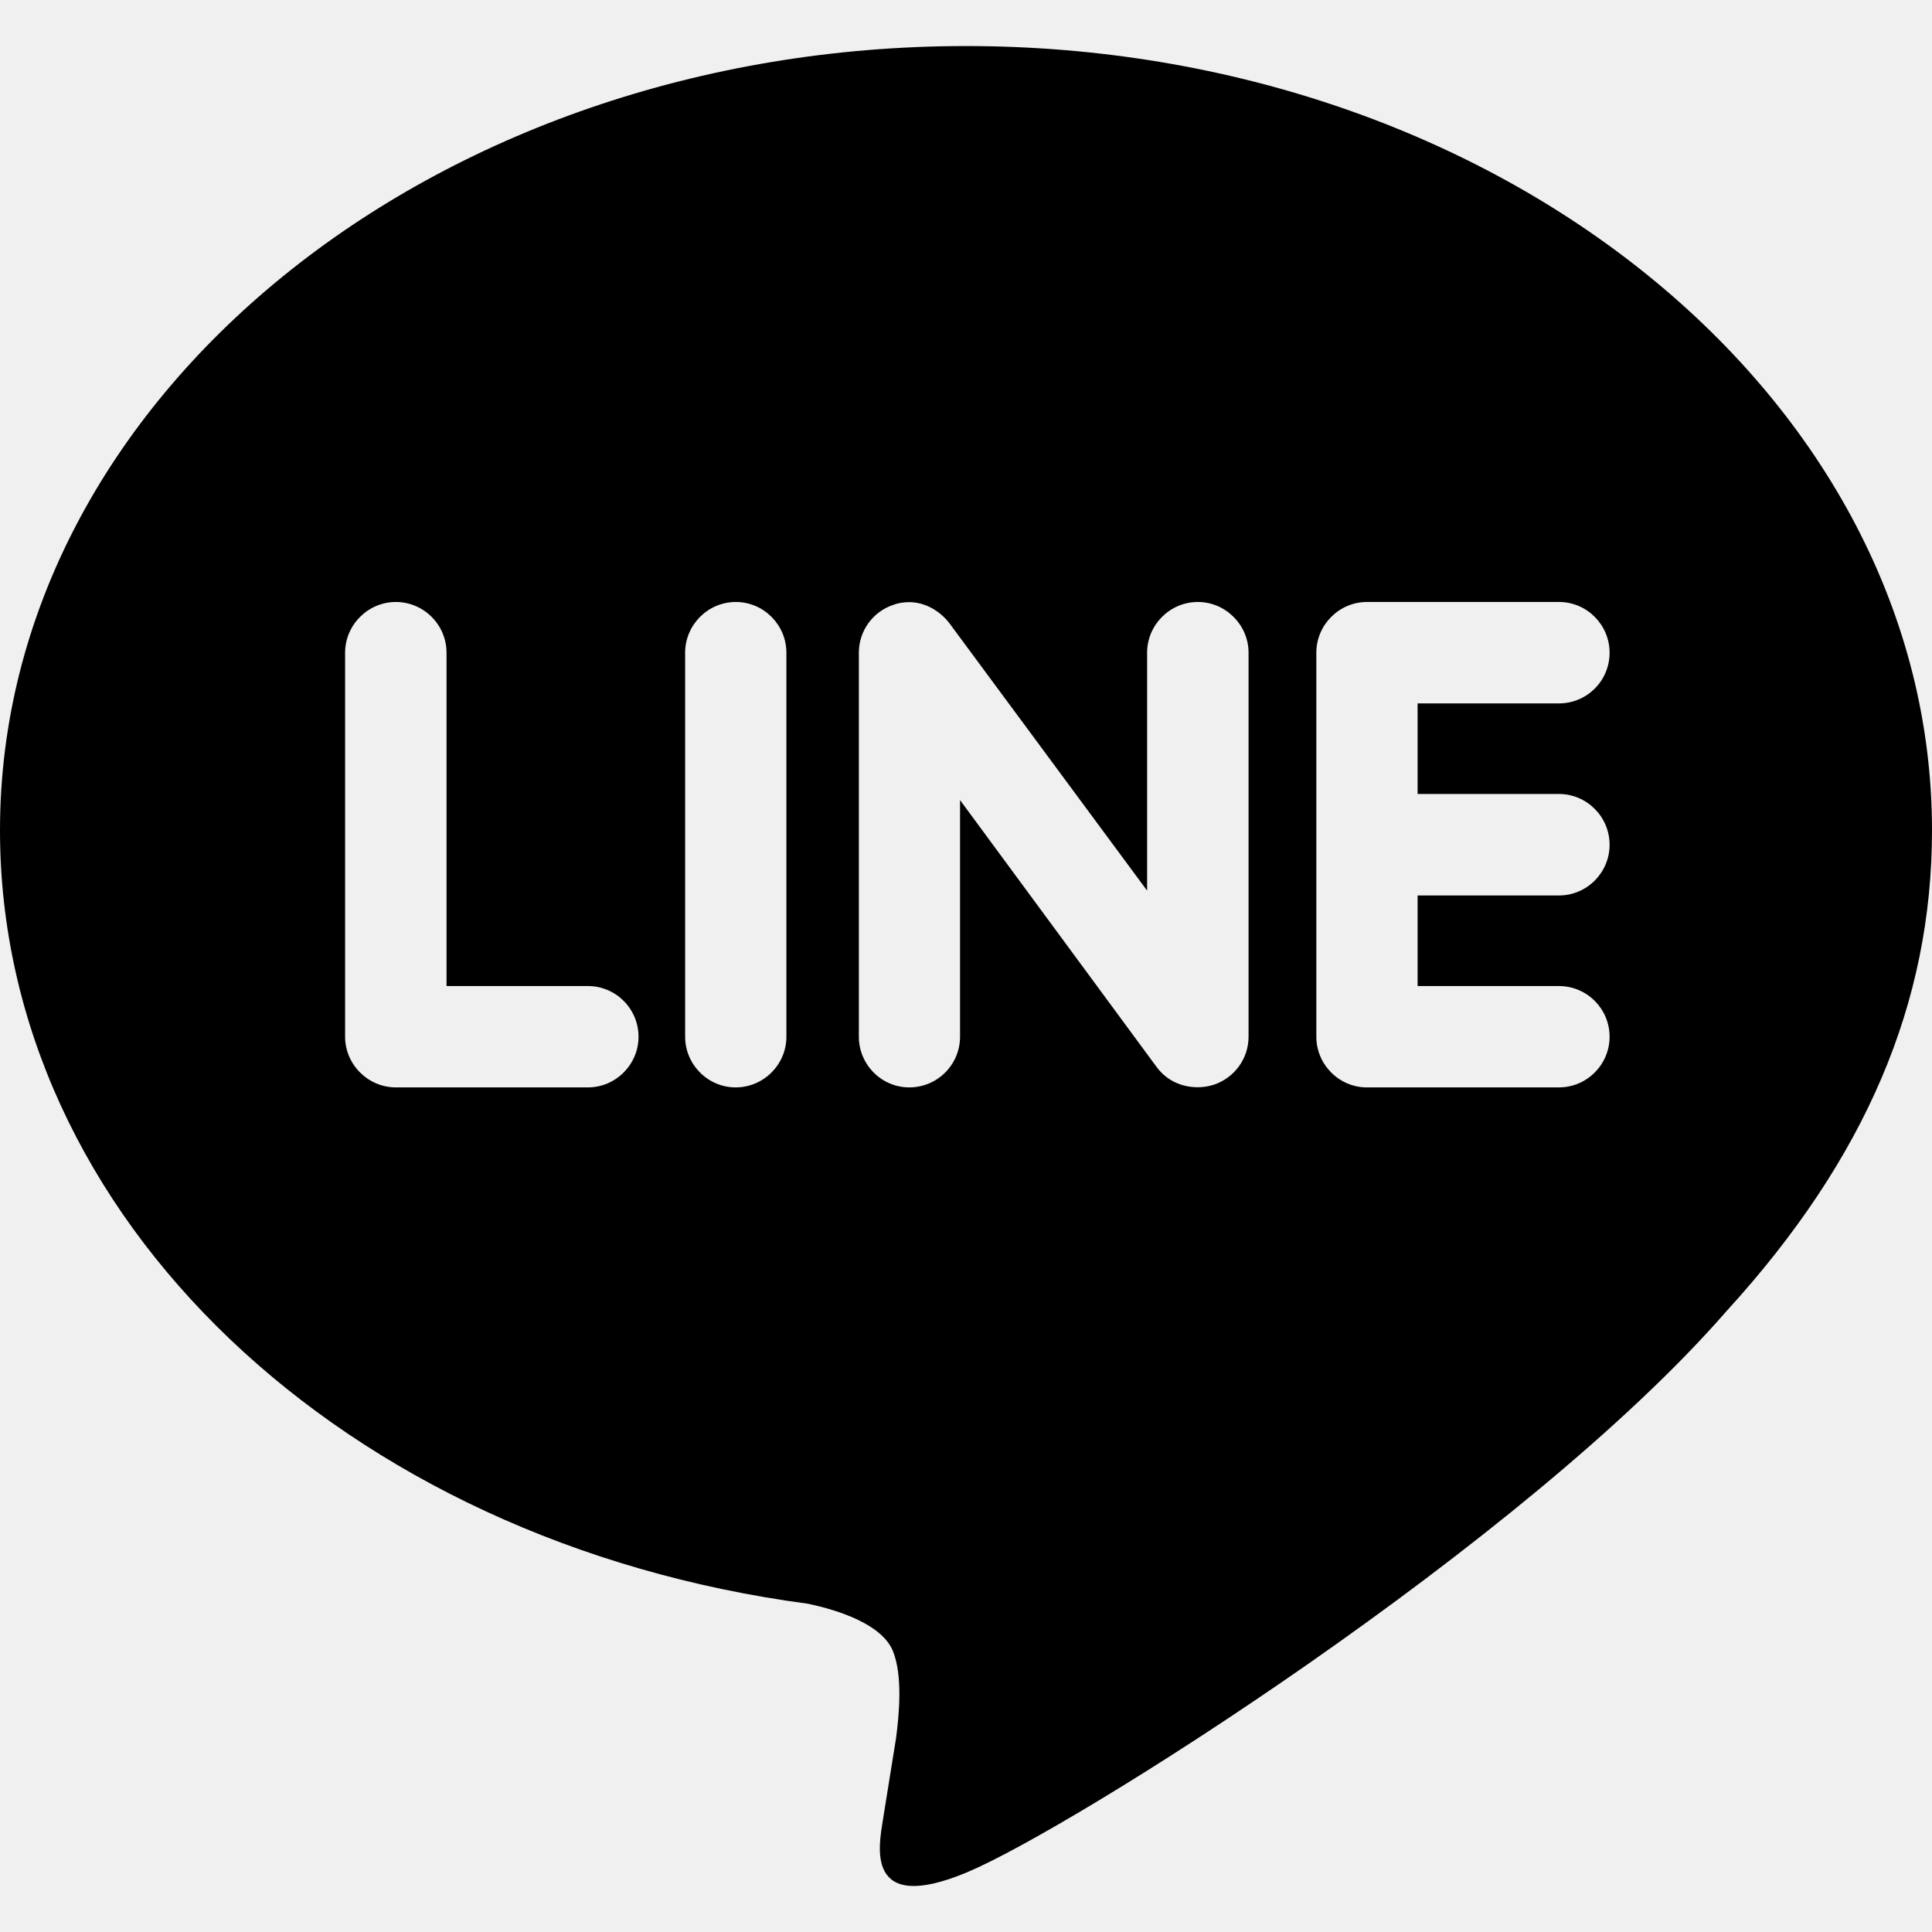
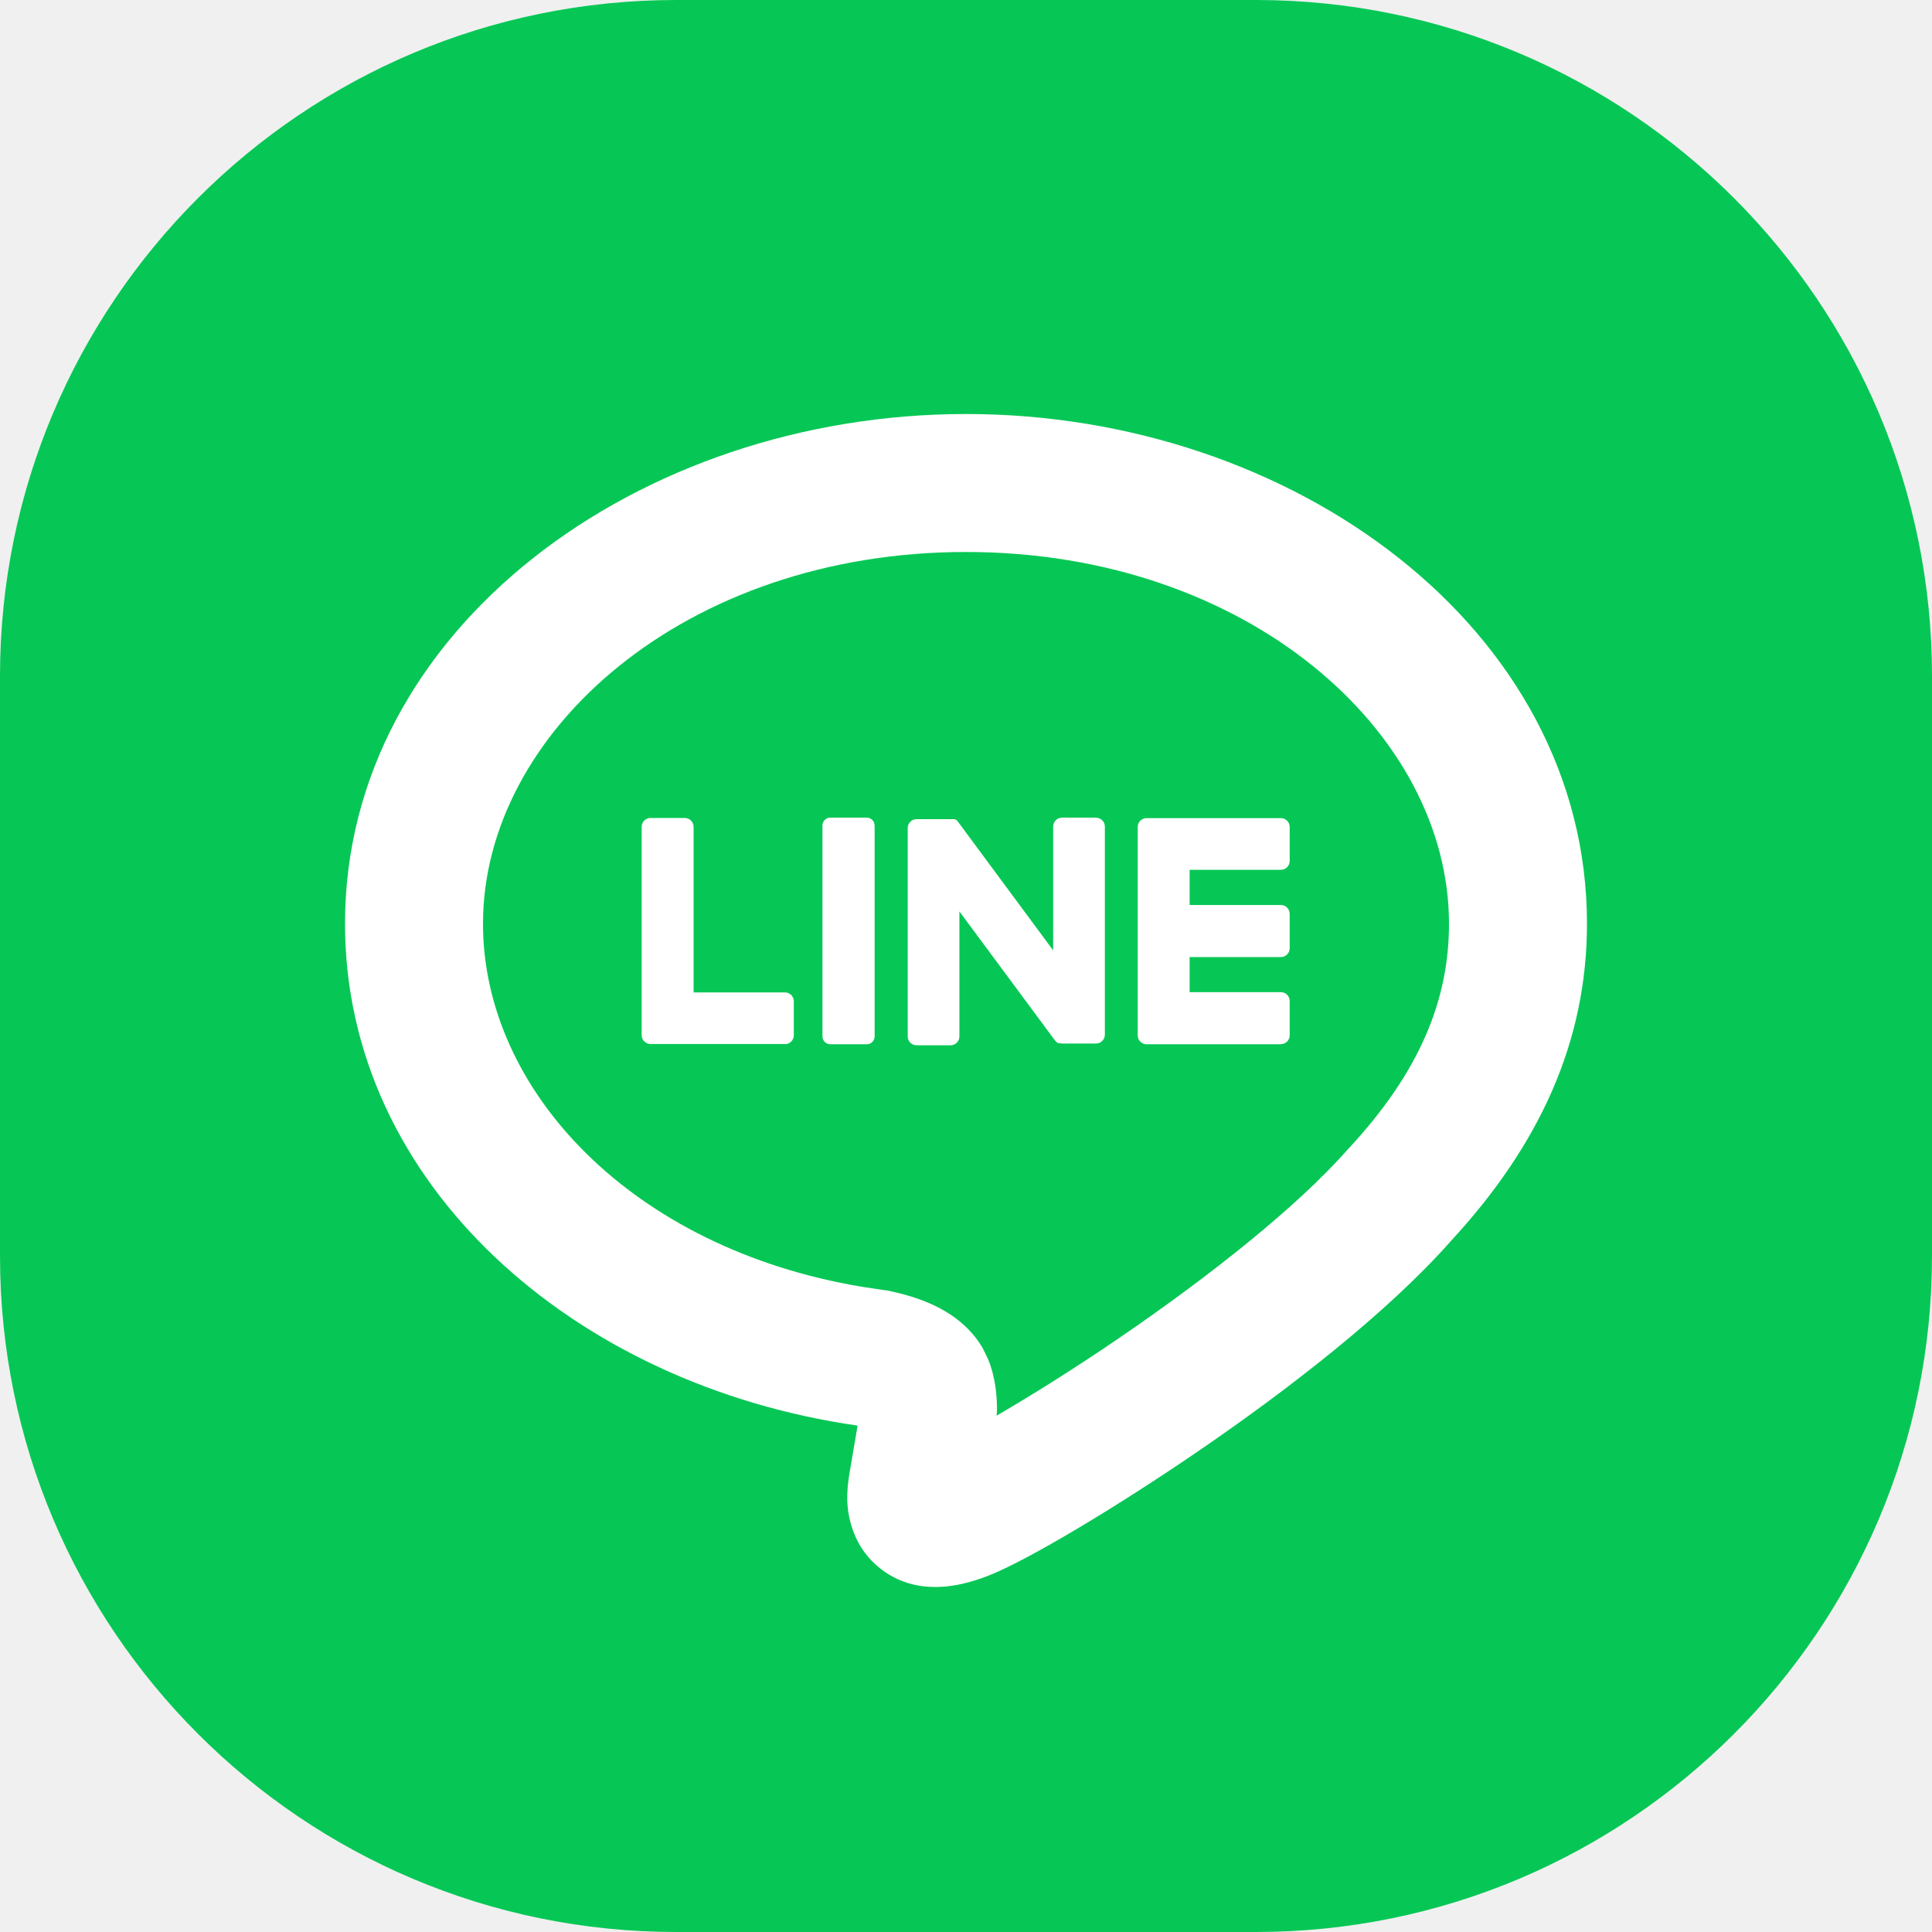
- <svg xmlns="http://www.w3.org/2000/svg" role="img" viewBox="0 0 24 24">
-   <path d="M19.365 9.863c.349 0 .63.285.63.631 0 .345-.281.63-.63.63H17.61v1.125h1.755c.349 0 .63.283.63.63 0 .344-.281.629-.63.629h-2.386c-.345 0-.627-.285-.627-.629V8.108c0-.345.282-.63.63-.63h2.386c.346 0 .627.285.627.63 0 .349-.281.63-.63.63H17.61v1.125h1.755zm-3.855 3.016c0 .27-.174.51-.432.596-.064.021-.133.031-.199.031-.211 0-.391-.09-.51-.25l-2.443-3.317v2.94c0 .344-.279.629-.631.629-.346 0-.626-.285-.626-.629V8.108c0-.27.173-.51.43-.595.06-.023.136-.033.194-.033.195 0 .375.104.495.254l2.462 3.33V8.108c0-.345.282-.63.63-.63.345 0 .63.285.63.63v4.771zm-5.741 0c0 .344-.282.629-.631.629-.345 0-.627-.285-.627-.629V8.108c0-.345.282-.63.63-.63.346 0 .628.285.628.63v4.771zm-2.466.629H4.917c-.345 0-.63-.285-.63-.629V8.108c0-.345.285-.63.63-.63.348 0 .63.285.63.63v4.141h1.756c.348 0 .629.283.629.63 0 .344-.282.629-.629.629M24 10.314C24 4.943 18.615.572 12 .572S0 4.943 0 10.314c0 4.811 4.27 8.842 10.035 9.608.391.082.923.258 1.058.59.12.301.079.766.038 1.08l-.164 1.02c-.045.301-.24 1.186 1.049.645 1.291-.539 6.916-4.078 9.436-6.975C23.176 14.393 24 12.458 24 10.314" />
+ <svg xmlns="http://www.w3.org/2000/svg" viewBox="0 0 28 28">
+   <clipPath id="tile">
+     <rect width="28" height="28" rx="9.8" />
+   </clipPath>
+   <g clip-path="url(#tile)">
+     <rect width="28" height="28" fill="#06C755" />
+     <svg x="0" y="0" width="28" height="28" color="#fff" fill="none" viewBox="0 0 24 24">
+       <path fill="#fff" d="M18 11.475c0-2.375-2.502-4.618-6-4.618S6 9.1 6 11.475c0 2.07 1.848 4.033 4.708 4.51l.28.042.034.004.033.007c.141.03.347.083.547.177.148.07.428.226.605.531l.068.14c.098.24.11.481.11.63q-.001.035-.004.07c.418-.244.968-.585 1.563-.993 1.062-.729 2.154-1.584 2.8-2.316l.008-.009.007-.007c.88-.95 1.241-1.84 1.241-2.786m1.714 0c0 1.46-.586 2.745-1.685 3.935-.791.897-2.026 1.85-3.115 2.597-1.08.74-2.13 1.358-2.586 1.546-.232.096-.508.178-.795.158a1.06 1.06 0 0 1-.862-.533 1.2 1.2 0 0 1-.144-.647c.006-.134.031-.261.035-.283l.084-.495.006-.044c-3.513-.502-6.366-2.993-6.366-6.234 0-3.662 3.65-6.332 7.714-6.332s7.714 2.67 7.714 6.332" />
+       <path fill="#fff" d="M15.91 12.972h-1.667a.11.11 0 0 1-.11-.111v-2.588a.11.11 0 0 1 .11-.11h1.668a.11.11 0 0 1 .11.11v.421a.11.11 0 0 1-.11.111h-1.133v.437h1.133a.11.11 0 0 1 .11.11v.425a.11.11 0 0 1-.11.112h-1.133v.436h1.133a.11.11 0 0 1 .11.112v.424a.11.11 0 0 1-.11.11m-6.162 0a.11.11 0 0 0 .112-.111v-.42a.11.11 0 0 0-.112-.112H8.616v-2.056a.11.11 0 0 0-.111-.111h-.422a.11.11 0 0 0-.112.11v2.587a.11.11 0 0 0 .112.111H9.75z" />
+       <path fill="#fff" fill-rule="evenodd" d="M10.865 10.254v2.621a.097.097 0 0 1-.097.097h-.454a.097.097 0 0 1-.097-.097v-2.62a.097.097 0 0 1 .097-.098h.454a.097.097 0 0 1 .096.097" clip-rule="evenodd" />
+       <path fill="#fff" d="M13.614 10.157h-.42a.11.11 0 0 0-.111.111v1.538l-1.184-1.6-.01-.011-.006-.007-.006-.005h-.004l-.006-.004h-.003l-.006-.003h-.471a.11.11 0 0 0-.111.11v2.589a.11.11 0 0 0 .11.11h.422a.11.11 0 0 0 .11-.11v-1.553l1.186 1.601a.1.1 0 0 0 .03.029l.006.004h.003l.006.003h.017q.015.004.03.004h.418a.11.11 0 0 0 .111-.111v-2.584a.11.11 0 0 0-.11-.11" />
+     </svg>
+   </g>
</svg>
